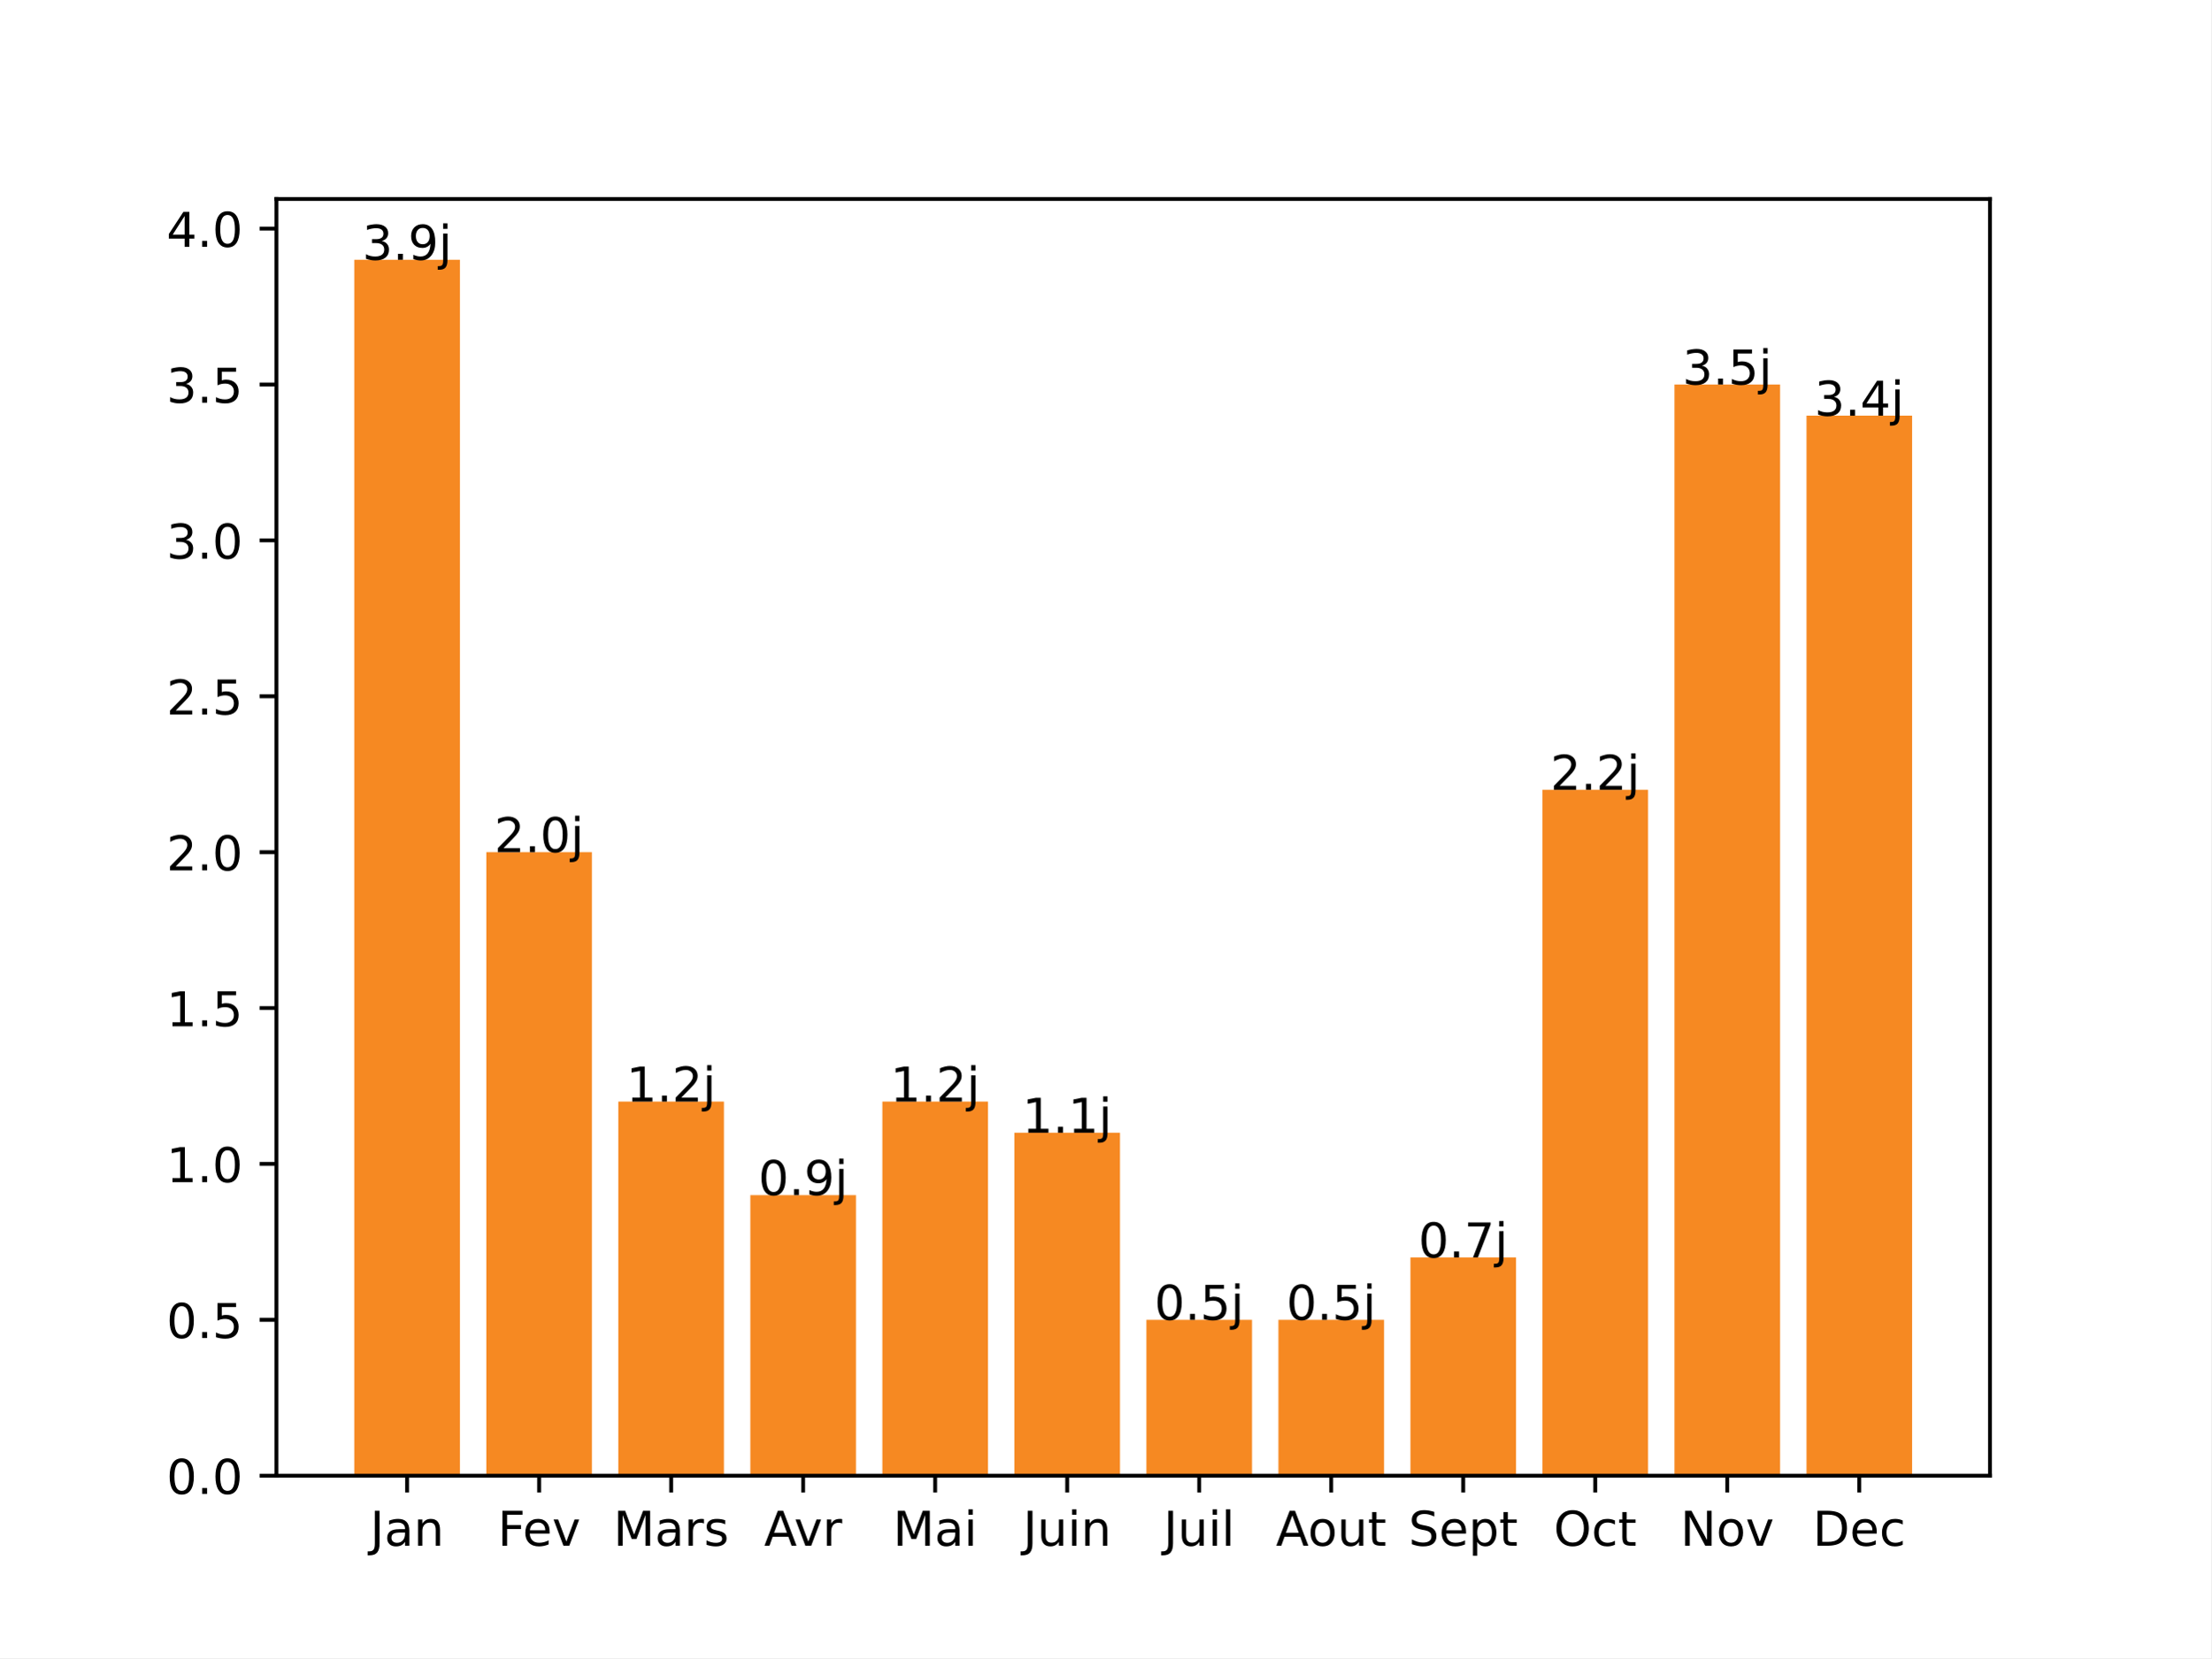
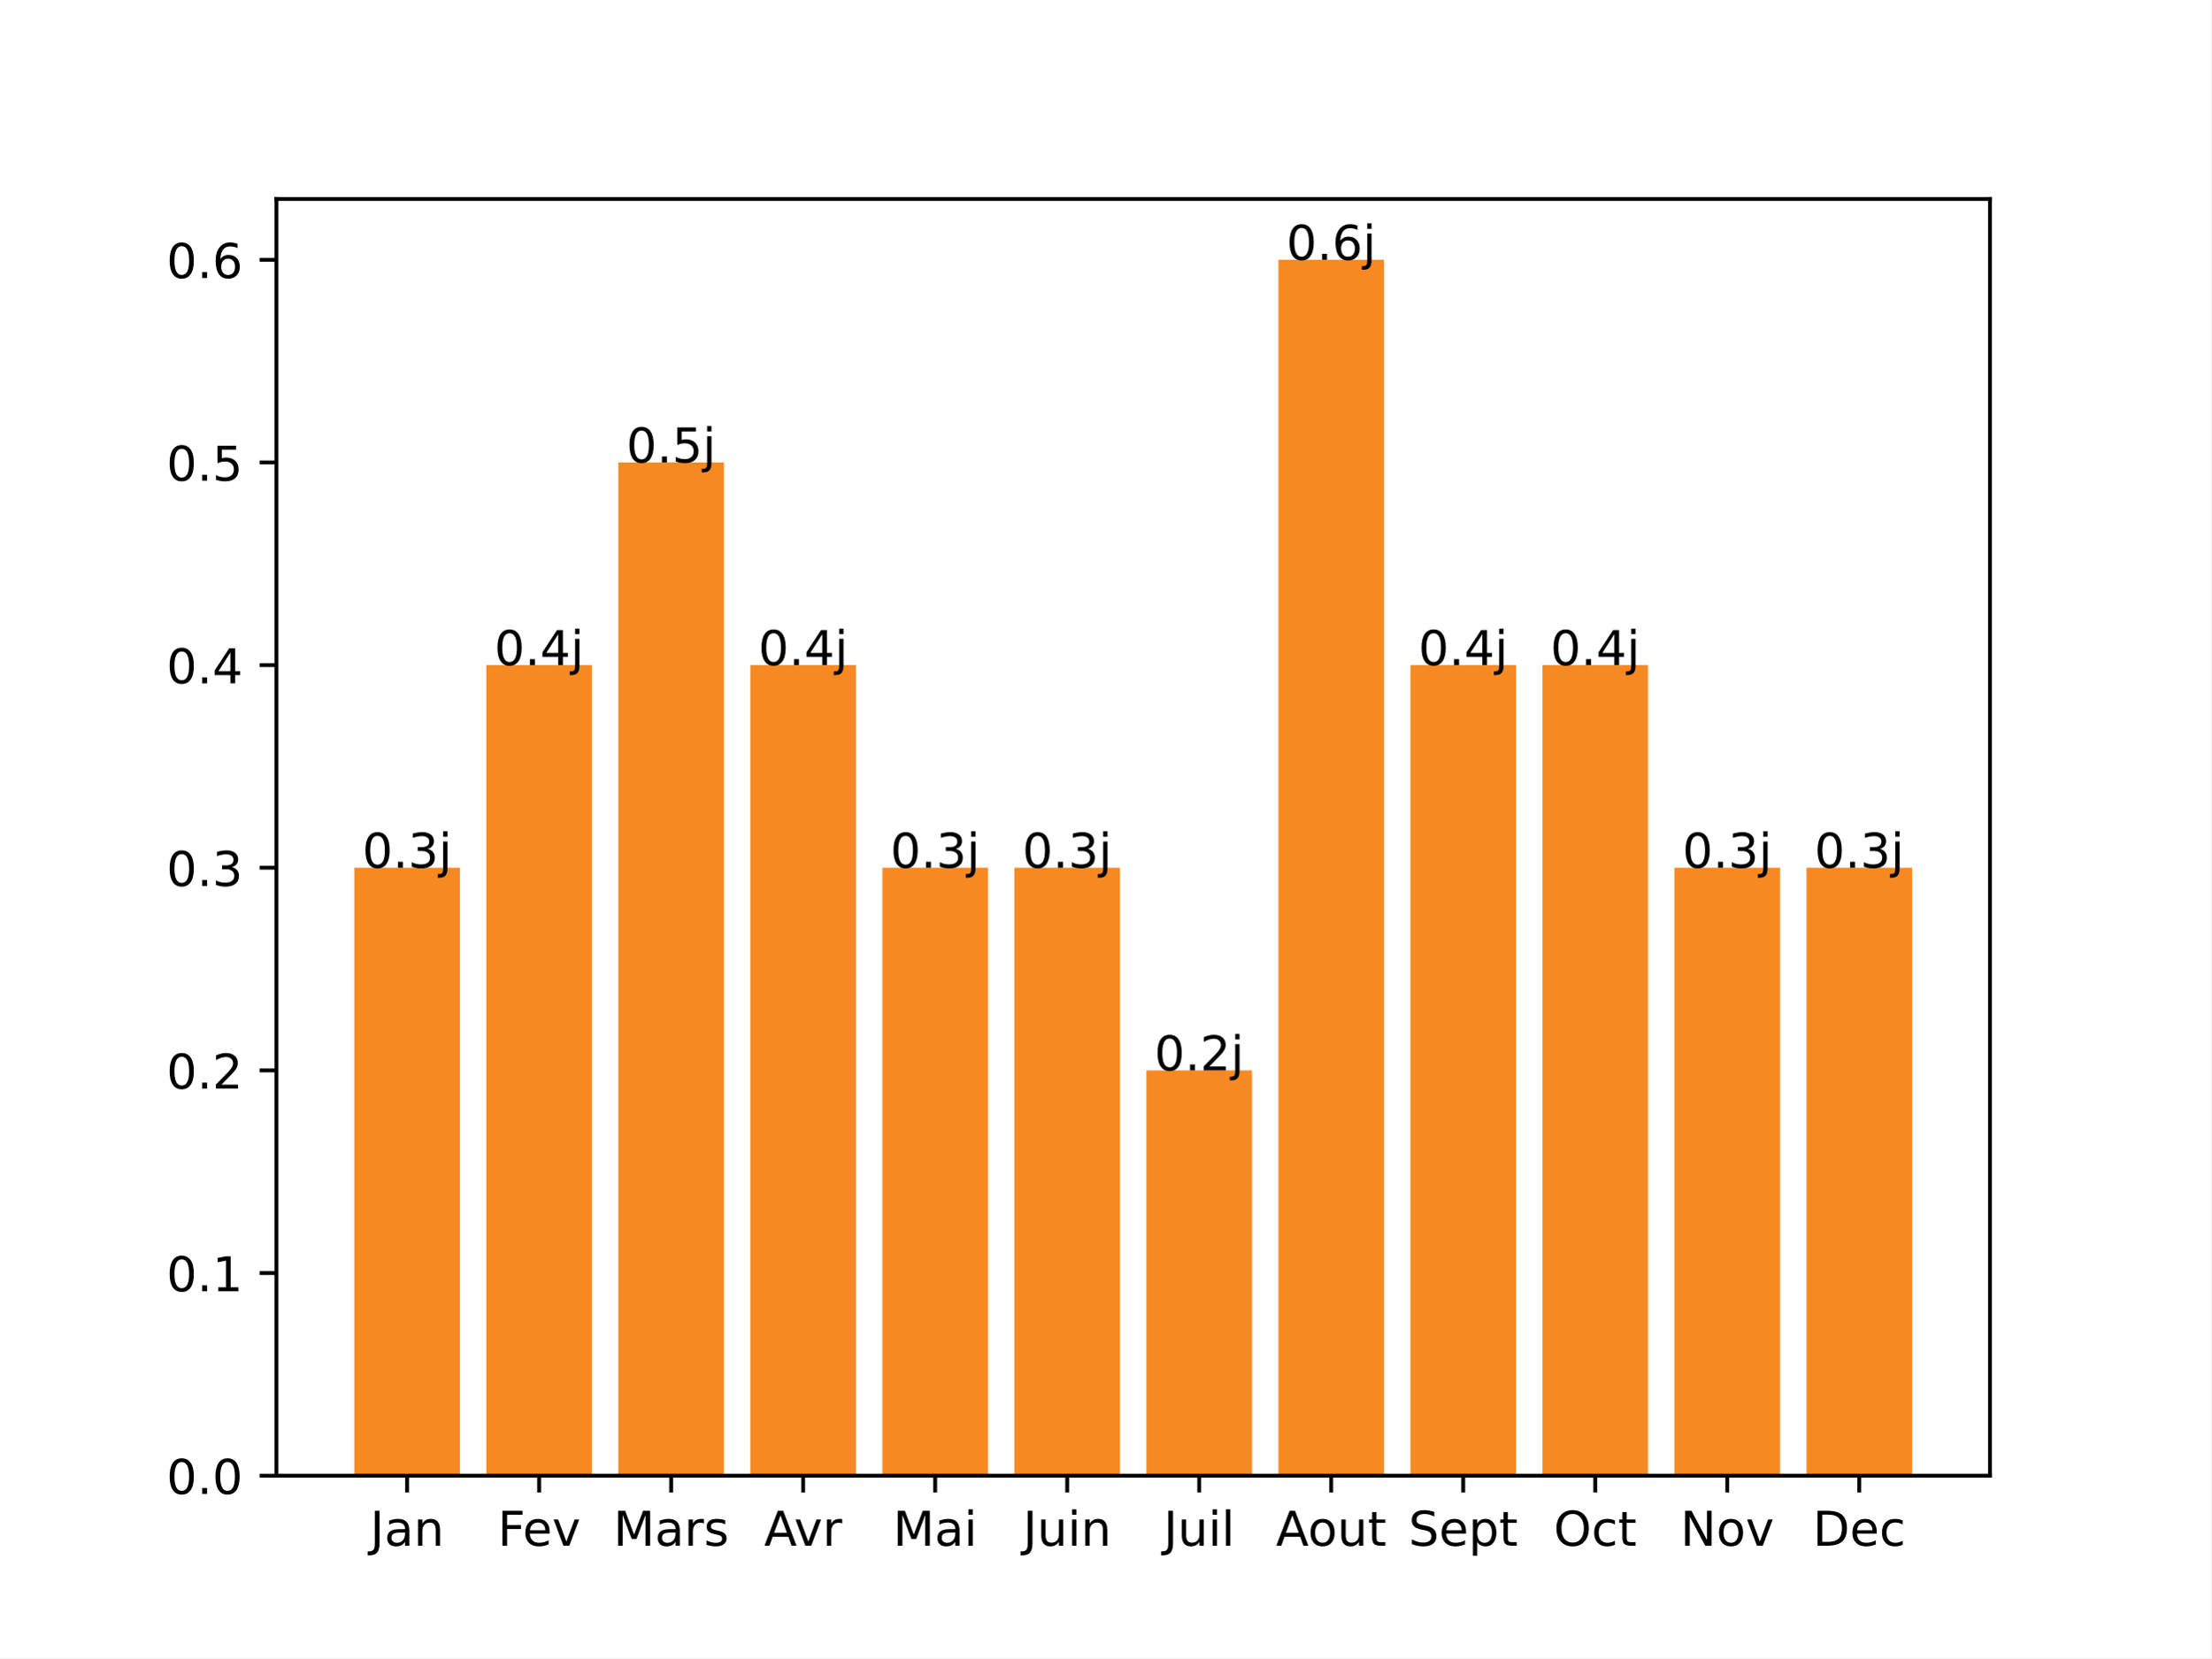
<svg xmlns="http://www.w3.org/2000/svg" xmlns:xlink="http://www.w3.org/1999/xlink" width="460.8pt" height="345.6pt" viewBox="0 0 460.8 345.6" version="1.1">
  <defs>
    <style type="text/css">*{stroke-linejoin: round; stroke-linecap: butt}</style>
  </defs>
  <g id="figure_1">
    <g id="patch_1">
      <path d="M 0 345.6  L 460.8 345.6  L 460.8 0  L 0 0  z " style="fill: #ffffff" />
    </g>
    <g id="axes_1">
      <g id="patch_2">
        <path d="M 57.6 307.584  L 414.72 307.584  L 414.72 41.472  L 57.6 41.472  z " style="fill: #ffffff" />
      </g>
      <g id="patch_3">
-         <path d="M 73.833 307.584  L 95.843 307.584  L 95.843 54.144  L 73.833 54.144  z " clip-path="url(#p63db736e03)" style="fill: #f68922" />
+         <path d="M 73.833 307.584  L 95.843 307.584  L 95.843 180.864  L 73.833 180.864  z " clip-path="url(#p3b8cb65fc5)" style="fill: #f68922" />
      </g>
      <g id="patch_4">
-         <path d="M 101.346 307.584  L 123.356 307.584  L 123.356 177.615  L 101.346 177.615  z " clip-path="url(#p63db736e03)" style="fill: #f68922" />
+         <path d="M 101.346 307.584  L 123.356 307.584  L 123.356 138.624  L 101.346 138.624  z " clip-path="url(#p3b8cb65fc5)" style="fill: #f68922" />
      </g>
      <g id="patch_5">
-         <path d="M 128.859 307.584  L 150.869 307.584  L 150.869 229.602  L 128.859 229.602  z " clip-path="url(#p63db736e03)" style="fill: #f68922" />
+         <path d="M 128.859 307.584  L 150.869 307.584  L 150.869 96.384  L 128.859 96.384  z " clip-path="url(#p3b8cb65fc5)" style="fill: #f68922" />
      </g>
      <g id="patch_6">
-         <path d="M 156.372 307.584  L 178.382 307.584  L 178.382 249.098  L 156.372 249.098  z " clip-path="url(#p63db736e03)" style="fill: #f68922" />
+         <path d="M 156.372 307.584  L 178.382 307.584  L 178.382 138.624  L 156.372 138.624  z " clip-path="url(#p3b8cb65fc5)" style="fill: #f68922" />
      </g>
      <g id="patch_7">
-         <path d="M 183.885 307.584  L 205.896 307.584  L 205.896 229.602  L 183.885 229.602  z " clip-path="url(#p63db736e03)" style="fill: #f68922" />
+         <path d="M 183.885 307.584  L 205.896 307.584  L 205.896 180.864  L 183.885 180.864  z " clip-path="url(#p3b8cb65fc5)" style="fill: #f68922" />
      </g>
      <g id="patch_8">
-         <path d="M 211.398 307.584  L 233.409 307.584  L 233.409 236.101  L 211.398 236.101  z " clip-path="url(#p63db736e03)" style="fill: #f68922" />
+         <path d="M 211.398 307.584  L 233.409 307.584  L 233.409 180.864  L 211.398 180.864  z " clip-path="url(#p3b8cb65fc5)" style="fill: #f68922" />
      </g>
      <g id="patch_9">
-         <path d="M 238.911 307.584  L 260.922 307.584  L 260.922 275.092  L 238.911 275.092  z " clip-path="url(#p63db736e03)" style="fill: #f68922" />
+         <path d="M 238.911 307.584  L 260.922 307.584  L 260.922 223.104  L 238.911 223.104  z " clip-path="url(#p3b8cb65fc5)" style="fill: #f68922" />
      </g>
      <g id="patch_10">
-         <path d="M 266.424 307.584  L 288.435 307.584  L 288.435 275.092  L 266.424 275.092  z " clip-path="url(#p63db736e03)" style="fill: #f68922" />
+         <path d="M 266.424 307.584  L 288.435 307.584  L 288.435 54.144  L 266.424 54.144  z " clip-path="url(#p3b8cb65fc5)" style="fill: #f68922" />
      </g>
      <g id="patch_11">
-         <path d="M 293.938 307.584  L 315.948 307.584  L 315.948 262.095  L 293.938 262.095  z " clip-path="url(#p63db736e03)" style="fill: #f68922" />
+         <path d="M 293.938 307.584  L 315.948 307.584  L 315.948 138.624  L 293.938 138.624  z " clip-path="url(#p3b8cb65fc5)" style="fill: #f68922" />
      </g>
      <g id="patch_12">
-         <path d="M 321.451 307.584  L 343.461 307.584  L 343.461 164.618  L 321.451 164.618  z " clip-path="url(#p63db736e03)" style="fill: #f68922" />
+         <path d="M 321.451 307.584  L 343.461 307.584  L 343.461 138.624  L 321.451 138.624  z " clip-path="url(#p3b8cb65fc5)" style="fill: #f68922" />
      </g>
      <g id="patch_13">
-         <path d="M 348.964 307.584  L 370.974 307.584  L 370.974 80.138  L 348.964 80.138  z " clip-path="url(#p63db736e03)" style="fill: #f68922" />
+         <path d="M 348.964 307.584  L 370.974 307.584  L 370.974 180.864  L 348.964 180.864  z " clip-path="url(#p3b8cb65fc5)" style="fill: #f68922" />
      </g>
      <g id="patch_14">
-         <path d="M 376.477 307.584  L 398.487 307.584  L 398.487 86.636  L 376.477 86.636  z " clip-path="url(#p63db736e03)" style="fill: #f68922" />
+         <path d="M 376.477 307.584  L 398.487 307.584  L 398.487 180.864  L 376.477 180.864  z " clip-path="url(#p3b8cb65fc5)" style="fill: #f68922" />
      </g>
      <g id="matplotlib.axis_1">
        <g id="xtick_1">
          <g id="line2d_1">
            <defs>
-               <path id="mf390ccdbd5" d="M 0 0  L 0 3.5  " style="stroke: #000000; stroke-width: 0.8" />
+               <path id="m318aee9114" d="M 0 0  L 0 3.5  " style="stroke: #000000; stroke-width: 0.8" />
            </defs>
            <g>
-               <use xlink:href="#mf390ccdbd5" x="84.838" y="307.584" style="stroke: #000000; stroke-width: 0.8" />
+               <use xlink:href="#m318aee9114" x="84.838" y="307.584" style="stroke: #000000; stroke-width: 0.8" />
            </g>
          </g>
          <g id="text_1">
            <g transform="translate(77.13015 322.1824) scale(0.1 -0.1)">
              <defs>
                <path id="DejaVuSans-4a" d="M 628 4666  L 1259 4666  L 1259 325  Q 1259 -519 939 -900  Q 619 -1281 -91 -1281  L -331 -1281  L -331 -750  L -134 -750  Q 284 -750 456 -515  Q 628 -281 628 325  L 628 4666  z " transform="scale(0.015625)" />
                <path id="DejaVuSans-61" d="M 2194 1759  Q 1497 1759 1228 1600  Q 959 1441 959 1056  Q 959 750 1161 570  Q 1363 391 1709 391  Q 2188 391 2477 730  Q 2766 1069 2766 1631  L 2766 1759  L 2194 1759  z M 3341 1997  L 3341 0  L 2766 0  L 2766 531  Q 2569 213 2275 61  Q 1981 -91 1556 -91  Q 1019 -91 701 211  Q 384 513 384 1019  Q 384 1609 779 1909  Q 1175 2209 1959 2209  L 2766 2209  L 2766 2266  Q 2766 2663 2505 2880  Q 2244 3097 1772 3097  Q 1472 3097 1187 3025  Q 903 2953 641 2809  L 641 3341  Q 956 3463 1253 3523  Q 1550 3584 1831 3584  Q 2591 3584 2966 3190  Q 3341 2797 3341 1997  z " transform="scale(0.015625)" />
                <path id="DejaVuSans-6e" d="M 3513 2113  L 3513 0  L 2938 0  L 2938 2094  Q 2938 2591 2744 2837  Q 2550 3084 2163 3084  Q 1697 3084 1428 2787  Q 1159 2491 1159 1978  L 1159 0  L 581 0  L 581 3500  L 1159 3500  L 1159 2956  Q 1366 3272 1645 3428  Q 1925 3584 2291 3584  Q 2894 3584 3203 3211  Q 3513 2838 3513 2113  z " transform="scale(0.015625)" />
              </defs>
              <use xlink:href="#DejaVuSans-4a" />
              <use xlink:href="#DejaVuSans-61" x="29.492" />
              <use xlink:href="#DejaVuSans-6e" x="90.771" />
            </g>
          </g>
        </g>
        <g id="xtick_2">
          <g id="line2d_2">
            <g>
-               <use xlink:href="#mf390ccdbd5" x="112.351" y="307.584" style="stroke: #000000; stroke-width: 0.8" />
+               <use xlink:href="#m318aee9114" x="112.351" y="307.584" style="stroke: #000000; stroke-width: 0.8" />
            </g>
          </g>
          <g id="text_2">
            <g transform="translate(103.7143 322.1824) scale(0.1 -0.1)">
              <defs>
                <path id="DejaVuSans-46" d="M 628 4666  L 3309 4666  L 3309 4134  L 1259 4134  L 1259 2759  L 3109 2759  L 3109 2228  L 1259 2228  L 1259 0  L 628 0  L 628 4666  z " transform="scale(0.015625)" />
                <path id="DejaVuSans-65" d="M 3597 1894  L 3597 1613  L 953 1613  Q 991 1019 1311 708  Q 1631 397 2203 397  Q 2534 397 2845 478  Q 3156 559 3463 722  L 3463 178  Q 3153 47 2828 -22  Q 2503 -91 2169 -91  Q 1331 -91 842 396  Q 353 884 353 1716  Q 353 2575 817 3079  Q 1281 3584 2069 3584  Q 2775 3584 3186 3129  Q 3597 2675 3597 1894  z M 3022 2063  Q 3016 2534 2758 2815  Q 2500 3097 2075 3097  Q 1594 3097 1305 2825  Q 1016 2553 972 2059  L 3022 2063  z " transform="scale(0.015625)" />
                <path id="DejaVuSans-76" d="M 191 3500  L 800 3500  L 1894 563  L 2988 3500  L 3597 3500  L 2284 0  L 1503 0  L 191 3500  z " transform="scale(0.015625)" />
              </defs>
              <use xlink:href="#DejaVuSans-46" />
              <use xlink:href="#DejaVuSans-65" x="52.02" />
              <use xlink:href="#DejaVuSans-76" x="113.543" />
            </g>
          </g>
        </g>
        <g id="xtick_3">
          <g id="line2d_3">
            <g>
-               <use xlink:href="#mf390ccdbd5" x="139.864" y="307.584" style="stroke: #000000; stroke-width: 0.8" />
+               <use xlink:href="#m318aee9114" x="139.864" y="307.584" style="stroke: #000000; stroke-width: 0.8" />
            </g>
          </g>
          <g id="text_3">
            <g transform="translate(127.8259 322.1824) scale(0.1 -0.1)">
              <defs>
                <path id="DejaVuSans-4d" d="M 628 4666  L 1569 4666  L 2759 1491  L 3956 4666  L 4897 4666  L 4897 0  L 4281 0  L 4281 4097  L 3078 897  L 2444 897  L 1241 4097  L 1241 0  L 628 0  L 628 4666  z " transform="scale(0.015625)" />
                <path id="DejaVuSans-72" d="M 2631 2963  Q 2534 3019 2420 3045  Q 2306 3072 2169 3072  Q 1681 3072 1420 2755  Q 1159 2438 1159 1844  L 1159 0  L 581 0  L 581 3500  L 1159 3500  L 1159 2956  Q 1341 3275 1631 3429  Q 1922 3584 2338 3584  Q 2397 3584 2469 3576  Q 2541 3569 2628 3553  L 2631 2963  z " transform="scale(0.015625)" />
                <path id="DejaVuSans-73" d="M 2834 3397  L 2834 2853  Q 2591 2978 2328 3040  Q 2066 3103 1784 3103  Q 1356 3103 1142 2972  Q 928 2841 928 2578  Q 928 2378 1081 2264  Q 1234 2150 1697 2047  L 1894 2003  Q 2506 1872 2764 1633  Q 3022 1394 3022 966  Q 3022 478 2636 193  Q 2250 -91 1575 -91  Q 1294 -91 989 -36  Q 684 19 347 128  L 347 722  Q 666 556 975 473  Q 1284 391 1588 391  Q 1994 391 2212 530  Q 2431 669 2431 922  Q 2431 1156 2273 1281  Q 2116 1406 1581 1522  L 1381 1569  Q 847 1681 609 1914  Q 372 2147 372 2553  Q 372 3047 722 3315  Q 1072 3584 1716 3584  Q 2034 3584 2315 3537  Q 2597 3491 2834 3397  z " transform="scale(0.015625)" />
              </defs>
              <use xlink:href="#DejaVuSans-4d" />
              <use xlink:href="#DejaVuSans-61" x="86.279" />
              <use xlink:href="#DejaVuSans-72" x="147.559" />
              <use xlink:href="#DejaVuSans-73" x="188.672" />
            </g>
          </g>
        </g>
        <g id="xtick_4">
          <g id="line2d_4">
            <g>
-               <use xlink:href="#mf390ccdbd5" x="167.377" y="307.584" style="stroke: #000000; stroke-width: 0.8" />
+               <use xlink:href="#m318aee9114" x="167.377" y="307.584" style="stroke: #000000; stroke-width: 0.8" />
            </g>
          </g>
          <g id="text_4">
            <g transform="translate(159.2359 322.1824) scale(0.1 -0.1)">
              <defs>
                <path id="DejaVuSans-41" d="M 2188 4044  L 1331 1722  L 3047 1722  L 2188 4044  z M 1831 4666  L 2547 4666  L 4325 0  L 3669 0  L 3244 1197  L 1141 1197  L 716 0  L 50 0  L 1831 4666  z " transform="scale(0.015625)" />
              </defs>
              <use xlink:href="#DejaVuSans-41" />
              <use xlink:href="#DejaVuSans-76" x="62.533" />
              <use xlink:href="#DejaVuSans-72" x="121.713" />
            </g>
          </g>
        </g>
        <g id="xtick_5">
          <g id="line2d_5">
            <g>
-               <use xlink:href="#mf390ccdbd5" x="194.89" y="307.584" style="stroke: #000000; stroke-width: 0.8" />
+               <use xlink:href="#m318aee9114" x="194.89" y="307.584" style="stroke: #000000; stroke-width: 0.8" />
            </g>
          </g>
          <g id="text_5">
            <g transform="translate(186.1232 322.1824) scale(0.1 -0.1)">
              <defs>
                <path id="DejaVuSans-69" d="M 603 3500  L 1178 3500  L 1178 0  L 603 0  L 603 3500  z M 603 4863  L 1178 4863  L 1178 4134  L 603 4134  L 603 4863  z " transform="scale(0.015625)" />
              </defs>
              <use xlink:href="#DejaVuSans-4d" />
              <use xlink:href="#DejaVuSans-61" x="86.279" />
              <use xlink:href="#DejaVuSans-69" x="147.559" />
            </g>
          </g>
        </g>
        <g id="xtick_6">
          <g id="line2d_6">
            <g>
-               <use xlink:href="#mf390ccdbd5" x="222.403" y="307.584" style="stroke: #000000; stroke-width: 0.8" />
+               <use xlink:href="#m318aee9114" x="222.403" y="307.584" style="stroke: #000000; stroke-width: 0.8" />
            </g>
          </g>
          <g id="text_6">
            <g transform="translate(213.2019 322.1824) scale(0.1 -0.1)">
              <defs>
                <path id="DejaVuSans-75" d="M 544 1381  L 544 3500  L 1119 3500  L 1119 1403  Q 1119 906 1312 657  Q 1506 409 1894 409  Q 2359 409 2629 706  Q 2900 1003 2900 1516  L 2900 3500  L 3475 3500  L 3475 0  L 2900 0  L 2900 538  Q 2691 219 2414 64  Q 2138 -91 1772 -91  Q 1169 -91 856 284  Q 544 659 544 1381  z M 1991 3584  L 1991 3584  z " transform="scale(0.015625)" />
              </defs>
              <use xlink:href="#DejaVuSans-4a" />
              <use xlink:href="#DejaVuSans-75" x="29.492" />
              <use xlink:href="#DejaVuSans-69" x="92.871" />
              <use xlink:href="#DejaVuSans-6e" x="120.654" />
            </g>
          </g>
        </g>
        <g id="xtick_7">
          <g id="line2d_7">
            <g>
-               <use xlink:href="#mf390ccdbd5" x="249.917" y="307.584" style="stroke: #000000; stroke-width: 0.8" />
+               <use xlink:href="#m318aee9114" x="249.917" y="307.584" style="stroke: #000000; stroke-width: 0.8" />
            </g>
          </g>
          <g id="text_7">
            <g transform="translate(242.4947 322.1824) scale(0.1 -0.1)">
              <defs>
                <path id="DejaVuSans-6c" d="M 603 4863  L 1178 4863  L 1178 0  L 603 0  L 603 4863  z " transform="scale(0.015625)" />
              </defs>
              <use xlink:href="#DejaVuSans-4a" />
              <use xlink:href="#DejaVuSans-75" x="29.492" />
              <use xlink:href="#DejaVuSans-69" x="92.871" />
              <use xlink:href="#DejaVuSans-6c" x="120.654" />
            </g>
          </g>
        </g>
        <g id="xtick_8">
          <g id="line2d_8">
            <g>
-               <use xlink:href="#mf390ccdbd5" x="277.43" y="307.584" style="stroke: #000000; stroke-width: 0.8" />
+               <use xlink:href="#m318aee9114" x="277.43" y="307.584" style="stroke: #000000; stroke-width: 0.8" />
            </g>
          </g>
          <g id="text_8">
            <g transform="translate(265.9086 322.1824) scale(0.1 -0.1)">
              <defs>
                <path id="DejaVuSans-6f" d="M 1959 3097  Q 1497 3097 1228 2736  Q 959 2375 959 1747  Q 959 1119 1226 758  Q 1494 397 1959 397  Q 2419 397 2687 759  Q 2956 1122 2956 1747  Q 2956 2369 2687 2733  Q 2419 3097 1959 3097  z M 1959 3584  Q 2709 3584 3137 3096  Q 3566 2609 3566 1747  Q 3566 888 3137 398  Q 2709 -91 1959 -91  Q 1206 -91 779 398  Q 353 888 353 1747  Q 353 2609 779 3096  Q 1206 3584 1959 3584  z " transform="scale(0.015625)" />
                <path id="DejaVuSans-74" d="M 1172 4494  L 1172 3500  L 2356 3500  L 2356 3053  L 1172 3053  L 1172 1153  Q 1172 725 1289 603  Q 1406 481 1766 481  L 2356 481  L 2356 0  L 1766 0  Q 1100 0 847 248  Q 594 497 594 1153  L 594 3053  L 172 3053  L 172 3500  L 594 3500  L 594 4494  L 1172 4494  z " transform="scale(0.015625)" />
              </defs>
              <use xlink:href="#DejaVuSans-41" />
              <use xlink:href="#DejaVuSans-6f" x="66.658" />
              <use xlink:href="#DejaVuSans-75" x="127.84" />
              <use xlink:href="#DejaVuSans-74" x="191.219" />
            </g>
          </g>
        </g>
        <g id="xtick_9">
          <g id="line2d_9">
            <g>
-               <use xlink:href="#mf390ccdbd5" x="304.943" y="307.584" style="stroke: #000000; stroke-width: 0.8" />
+               <use xlink:href="#m318aee9114" x="304.943" y="307.584" style="stroke: #000000; stroke-width: 0.8" />
            </g>
          </g>
          <g id="text_9">
            <g transform="translate(293.5576 322.1824) scale(0.1 -0.1)">
              <defs>
                <path id="DejaVuSans-53" d="M 3425 4513  L 3425 3897  Q 3066 4069 2747 4153  Q 2428 4238 2131 4238  Q 1616 4238 1336 4038  Q 1056 3838 1056 3469  Q 1056 3159 1242 3001  Q 1428 2844 1947 2747  L 2328 2669  Q 3034 2534 3370 2195  Q 3706 1856 3706 1288  Q 3706 609 3251 259  Q 2797 -91 1919 -91  Q 1588 -91 1214 -16  Q 841 59 441 206  L 441 856  Q 825 641 1194 531  Q 1563 422 1919 422  Q 2459 422 2753 634  Q 3047 847 3047 1241  Q 3047 1584 2836 1778  Q 2625 1972 2144 2069  L 1759 2144  Q 1053 2284 737 2584  Q 422 2884 422 3419  Q 422 4038 858 4394  Q 1294 4750 2059 4750  Q 2388 4750 2728 4690  Q 3069 4631 3425 4513  z " transform="scale(0.015625)" />
                <path id="DejaVuSans-70" d="M 1159 525  L 1159 -1331  L 581 -1331  L 581 3500  L 1159 3500  L 1159 2969  Q 1341 3281 1617 3432  Q 1894 3584 2278 3584  Q 2916 3584 3314 3078  Q 3713 2572 3713 1747  Q 3713 922 3314 415  Q 2916 -91 2278 -91  Q 1894 -91 1617 61  Q 1341 213 1159 525  z M 3116 1747  Q 3116 2381 2855 2742  Q 2594 3103 2138 3103  Q 1681 3103 1420 2742  Q 1159 2381 1159 1747  Q 1159 1113 1420 752  Q 1681 391 2138 391  Q 2594 391 2855 752  Q 3116 1113 3116 1747  z " transform="scale(0.015625)" />
              </defs>
              <use xlink:href="#DejaVuSans-53" />
              <use xlink:href="#DejaVuSans-65" x="63.477" />
              <use xlink:href="#DejaVuSans-70" x="125" />
              <use xlink:href="#DejaVuSans-74" x="188.477" />
            </g>
          </g>
        </g>
        <g id="xtick_10">
          <g id="line2d_10">
            <g>
-               <use xlink:href="#mf390ccdbd5" x="332.456" y="307.584" style="stroke: #000000; stroke-width: 0.8" />
+               <use xlink:href="#m318aee9114" x="332.456" y="307.584" style="stroke: #000000; stroke-width: 0.8" />
            </g>
          </g>
          <g id="text_10">
            <g transform="translate(323.8105 322.1824) scale(0.1 -0.1)">
              <defs>
                <path id="DejaVuSans-4f" d="M 2522 4238  Q 1834 4238 1429 3725  Q 1025 3213 1025 2328  Q 1025 1447 1429 934  Q 1834 422 2522 422  Q 3209 422 3611 934  Q 4013 1447 4013 2328  Q 4013 3213 3611 3725  Q 3209 4238 2522 4238  z M 2522 4750  Q 3503 4750 4090 4092  Q 4678 3434 4678 2328  Q 4678 1225 4090 567  Q 3503 -91 2522 -91  Q 1538 -91 948 565  Q 359 1222 359 2328  Q 359 3434 948 4092  Q 1538 4750 2522 4750  z " transform="scale(0.015625)" />
                <path id="DejaVuSans-63" d="M 3122 3366  L 3122 2828  Q 2878 2963 2633 3030  Q 2388 3097 2138 3097  Q 1578 3097 1268 2742  Q 959 2388 959 1747  Q 959 1106 1268 751  Q 1578 397 2138 397  Q 2388 397 2633 464  Q 2878 531 3122 666  L 3122 134  Q 2881 22 2623 -34  Q 2366 -91 2075 -91  Q 1284 -91 818 406  Q 353 903 353 1747  Q 353 2603 823 3093  Q 1294 3584 2113 3584  Q 2378 3584 2631 3529  Q 2884 3475 3122 3366  z " transform="scale(0.015625)" />
              </defs>
              <use xlink:href="#DejaVuSans-4f" />
              <use xlink:href="#DejaVuSans-63" x="78.711" />
              <use xlink:href="#DejaVuSans-74" x="133.691" />
            </g>
          </g>
        </g>
        <g id="xtick_11">
          <g id="line2d_11">
            <g>
-               <use xlink:href="#mf390ccdbd5" x="359.969" y="307.584" style="stroke: #000000; stroke-width: 0.8" />
+               <use xlink:href="#m318aee9114" x="359.969" y="307.584" style="stroke: #000000; stroke-width: 0.8" />
            </g>
          </g>
          <g id="text_11">
            <g transform="translate(350.2096 322.1824) scale(0.1 -0.1)">
              <defs>
                <path id="DejaVuSans-4e" d="M 628 4666  L 1478 4666  L 3547 763  L 3547 4666  L 4159 4666  L 4159 0  L 3309 0  L 1241 3903  L 1241 0  L 628 0  L 628 4666  z " transform="scale(0.015625)" />
              </defs>
              <use xlink:href="#DejaVuSans-4e" />
              <use xlink:href="#DejaVuSans-6f" x="74.805" />
              <use xlink:href="#DejaVuSans-76" x="135.986" />
            </g>
          </g>
        </g>
        <g id="xtick_12">
          <g id="line2d_12">
            <g>
-               <use xlink:href="#mf390ccdbd5" x="387.482" y="307.584" style="stroke: #000000; stroke-width: 0.8" />
+               <use xlink:href="#m318aee9114" x="387.482" y="307.584" style="stroke: #000000; stroke-width: 0.8" />
            </g>
          </g>
          <g id="text_12">
            <g transform="translate(377.8063 322.1824) scale(0.1 -0.1)">
              <defs>
                <path id="DejaVuSans-44" d="M 1259 4147  L 1259 519  L 2022 519  Q 2988 519 3436 956  Q 3884 1394 3884 2338  Q 3884 3275 3436 3711  Q 2988 4147 2022 4147  L 1259 4147  z M 628 4666  L 1925 4666  Q 3281 4666 3915 4102  Q 4550 3538 4550 2338  Q 4550 1131 3912 565  Q 3275 0 1925 0  L 628 0  L 628 4666  z " transform="scale(0.015625)" />
              </defs>
              <use xlink:href="#DejaVuSans-44" />
              <use xlink:href="#DejaVuSans-65" x="77.002" />
              <use xlink:href="#DejaVuSans-63" x="138.525" />
            </g>
          </g>
        </g>
      </g>
      <g id="matplotlib.axis_2">
        <g id="ytick_1">
          <g id="line2d_13">
            <defs>
-               <path id="mfc2b2dfa7f" d="M 0 0  L -3.5 0  " style="stroke: #000000; stroke-width: 0.8" />
+               <path id="m0f5343b48e" d="M 0 0  L -3.5 0  " style="stroke: #000000; stroke-width: 0.8" />
            </defs>
            <g>
-               <use xlink:href="#mfc2b2dfa7f" x="57.6" y="307.584" style="stroke: #000000; stroke-width: 0.8" />
+               <use xlink:href="#m0f5343b48e" x="57.6" y="307.584" style="stroke: #000000; stroke-width: 0.8" />
            </g>
          </g>
          <g id="text_13">
            <g transform="translate(34.69687 311.3832) scale(0.1 -0.1)">
              <defs>
                <path id="DejaVuSans-30" d="M 2034 4250  Q 1547 4250 1301 3770  Q 1056 3291 1056 2328  Q 1056 1369 1301 889  Q 1547 409 2034 409  Q 2525 409 2770 889  Q 3016 1369 3016 2328  Q 3016 3291 2770 3770  Q 2525 4250 2034 4250  z M 2034 4750  Q 2819 4750 3233 4129  Q 3647 3509 3647 2328  Q 3647 1150 3233 529  Q 2819 -91 2034 -91  Q 1250 -91 836 529  Q 422 1150 422 2328  Q 422 3509 836 4129  Q 1250 4750 2034 4750  z " transform="scale(0.015625)" />
                <path id="DejaVuSans-2e" d="M 684 794  L 1344 794  L 1344 0  L 684 0  L 684 794  z " transform="scale(0.015625)" />
              </defs>
              <use xlink:href="#DejaVuSans-30" />
              <use xlink:href="#DejaVuSans-2e" x="63.623" />
              <use xlink:href="#DejaVuSans-30" x="95.41" />
            </g>
          </g>
        </g>
        <g id="ytick_2">
          <g id="line2d_14">
            <g>
-               <use xlink:href="#mfc2b2dfa7f" x="57.6" y="275.092" style="stroke: #000000; stroke-width: 0.8" />
+               <use xlink:href="#m0f5343b48e" x="57.6" y="265.344" style="stroke: #000000; stroke-width: 0.8" />
            </g>
          </g>
          <g id="text_14">
-             <g transform="translate(34.69687 278.8909) scale(0.1 -0.1)">
-               <defs>
-                 <path id="DejaVuSans-35" d="M 691 4666  L 3169 4666  L 3169 4134  L 1269 4134  L 1269 2991  Q 1406 3038 1543 3061  Q 1681 3084 1819 3084  Q 2600 3084 3056 2656  Q 3513 2228 3513 1497  Q 3513 744 3044 326  Q 2575 -91 1722 -91  Q 1428 -91 1123 -41  Q 819 9 494 109  L 494 744  Q 775 591 1075 516  Q 1375 441 1709 441  Q 2250 441 2565 725  Q 2881 1009 2881 1497  Q 2881 1984 2565 2268  Q 2250 2553 1709 2553  Q 1456 2553 1204 2497  Q 953 2441 691 2322  L 691 4666  z " transform="scale(0.015625)" />
-               </defs>
-               <use xlink:href="#DejaVuSans-30" />
-               <use xlink:href="#DejaVuSans-2e" x="63.623" />
-               <use xlink:href="#DejaVuSans-35" x="95.41" />
+             <g transform="translate(34.69687 269.1432) scale(0.1 -0.1)">
+               <defs>
+                 <path id="DejaVuSans-31" d="M 794 531  L 1825 531  L 1825 4091  L 703 3866  L 703 4441  L 1819 4666  L 2450 4666  L 2450 531  L 3481 531  L 3481 0  L 794 0  L 794 531  z " transform="scale(0.015625)" />
+               </defs>
+               <use xlink:href="#DejaVuSans-30" />
+               <use xlink:href="#DejaVuSans-2e" x="63.623" />
+               <use xlink:href="#DejaVuSans-31" x="95.41" />
            </g>
          </g>
        </g>
        <g id="ytick_3">
          <g id="line2d_15">
            <g>
-               <use xlink:href="#mfc2b2dfa7f" x="57.6" y="242.599" style="stroke: #000000; stroke-width: 0.8" />
+               <use xlink:href="#m0f5343b48e" x="57.6" y="223.104" style="stroke: #000000; stroke-width: 0.8" />
            </g>
          </g>
          <g id="text_15">
-             <g transform="translate(34.69687 246.3986) scale(0.1 -0.1)">
-               <defs>
-                 <path id="DejaVuSans-31" d="M 794 531  L 1825 531  L 1825 4091  L 703 3866  L 703 4441  L 1819 4666  L 2450 4666  L 2450 531  L 3481 531  L 3481 0  L 794 0  L 794 531  z " transform="scale(0.015625)" />
-               </defs>
-               <use xlink:href="#DejaVuSans-31" />
-               <use xlink:href="#DejaVuSans-2e" x="63.623" />
-               <use xlink:href="#DejaVuSans-30" x="95.41" />
+             <g transform="translate(34.69687 226.9032) scale(0.1 -0.1)">
+               <defs>
+                 <path id="DejaVuSans-32" d="M 1228 531  L 3431 531  L 3431 0  L 469 0  L 469 531  Q 828 903 1448 1529  Q 2069 2156 2228 2338  Q 2531 2678 2651 2914  Q 2772 3150 2772 3378  Q 2772 3750 2511 3984  Q 2250 4219 1831 4219  Q 1534 4219 1204 4116  Q 875 4013 500 3803  L 500 4441  Q 881 4594 1212 4672  Q 1544 4750 1819 4750  Q 2544 4750 2975 4387  Q 3406 4025 3406 3419  Q 3406 3131 3298 2873  Q 3191 2616 2906 2266  Q 2828 2175 2409 1742  Q 1991 1309 1228 531  z " transform="scale(0.015625)" />
+               </defs>
+               <use xlink:href="#DejaVuSans-30" />
+               <use xlink:href="#DejaVuSans-2e" x="63.623" />
+               <use xlink:href="#DejaVuSans-32" x="95.41" />
            </g>
          </g>
        </g>
        <g id="ytick_4">
          <g id="line2d_16">
            <g>
-               <use xlink:href="#mfc2b2dfa7f" x="57.6" y="210.107" style="stroke: #000000; stroke-width: 0.8" />
+               <use xlink:href="#m0f5343b48e" x="57.6" y="180.864" style="stroke: #000000; stroke-width: 0.8" />
            </g>
          </g>
          <g id="text_16">
-             <g transform="translate(34.69687 213.9063) scale(0.1 -0.1)">
-               <use xlink:href="#DejaVuSans-31" />
-               <use xlink:href="#DejaVuSans-2e" x="63.623" />
-               <use xlink:href="#DejaVuSans-35" x="95.41" />
+             <g transform="translate(34.69687 184.6632) scale(0.1 -0.1)">
+               <defs>
+                 <path id="DejaVuSans-33" d="M 2597 2516  Q 3050 2419 3304 2112  Q 3559 1806 3559 1356  Q 3559 666 3084 287  Q 2609 -91 1734 -91  Q 1441 -91 1130 -33  Q 819 25 488 141  L 488 750  Q 750 597 1062 519  Q 1375 441 1716 441  Q 2309 441 2620 675  Q 2931 909 2931 1356  Q 2931 1769 2642 2001  Q 2353 2234 1838 2234  L 1294 2234  L 1294 2753  L 1863 2753  Q 2328 2753 2575 2939  Q 2822 3125 2822 3475  Q 2822 3834 2567 4026  Q 2313 4219 1838 4219  Q 1578 4219 1281 4162  Q 984 4106 628 3988  L 628 4550  Q 988 4650 1302 4700  Q 1616 4750 1894 4750  Q 2613 4750 3031 4423  Q 3450 4097 3450 3541  Q 3450 3153 3228 2886  Q 3006 2619 2597 2516  z " transform="scale(0.015625)" />
+               </defs>
+               <use xlink:href="#DejaVuSans-30" />
+               <use xlink:href="#DejaVuSans-2e" x="63.623" />
+               <use xlink:href="#DejaVuSans-33" x="95.41" />
            </g>
          </g>
        </g>
        <g id="ytick_5">
          <g id="line2d_17">
            <g>
-               <use xlink:href="#mfc2b2dfa7f" x="57.6" y="177.615" style="stroke: #000000; stroke-width: 0.8" />
+               <use xlink:href="#m0f5343b48e" x="57.6" y="138.624" style="stroke: #000000; stroke-width: 0.8" />
            </g>
          </g>
          <g id="text_17">
-             <g transform="translate(34.69687 181.414) scale(0.1 -0.1)">
-               <defs>
-                 <path id="DejaVuSans-32" d="M 1228 531  L 3431 531  L 3431 0  L 469 0  L 469 531  Q 828 903 1448 1529  Q 2069 2156 2228 2338  Q 2531 2678 2651 2914  Q 2772 3150 2772 3378  Q 2772 3750 2511 3984  Q 2250 4219 1831 4219  Q 1534 4219 1204 4116  Q 875 4013 500 3803  L 500 4441  Q 881 4594 1212 4672  Q 1544 4750 1819 4750  Q 2544 4750 2975 4387  Q 3406 4025 3406 3419  Q 3406 3131 3298 2873  Q 3191 2616 2906 2266  Q 2828 2175 2409 1742  Q 1991 1309 1228 531  z " transform="scale(0.015625)" />
-               </defs>
-               <use xlink:href="#DejaVuSans-32" />
-               <use xlink:href="#DejaVuSans-2e" x="63.623" />
-               <use xlink:href="#DejaVuSans-30" x="95.41" />
+             <g transform="translate(34.69687 142.4232) scale(0.1 -0.1)">
+               <defs>
+                 <path id="DejaVuSans-34" d="M 2419 4116  L 825 1625  L 2419 1625  L 2419 4116  z M 2253 4666  L 3047 4666  L 3047 1625  L 3713 1625  L 3713 1100  L 3047 1100  L 3047 0  L 2419 0  L 2419 1100  L 313 1100  L 313 1709  L 2253 4666  z " transform="scale(0.015625)" />
+               </defs>
+               <use xlink:href="#DejaVuSans-30" />
+               <use xlink:href="#DejaVuSans-2e" x="63.623" />
+               <use xlink:href="#DejaVuSans-34" x="95.41" />
            </g>
          </g>
        </g>
        <g id="ytick_6">
          <g id="line2d_18">
            <g>
-               <use xlink:href="#mfc2b2dfa7f" x="57.6" y="145.122" style="stroke: #000000; stroke-width: 0.8" />
+               <use xlink:href="#m0f5343b48e" x="57.6" y="96.384" style="stroke: #000000; stroke-width: 0.8" />
            </g>
          </g>
          <g id="text_18">
-             <g transform="translate(34.69687 148.9217) scale(0.1 -0.1)">
-               <use xlink:href="#DejaVuSans-32" />
+             <g transform="translate(34.69687 100.1832) scale(0.1 -0.1)">
+               <defs>
+                 <path id="DejaVuSans-35" d="M 691 4666  L 3169 4666  L 3169 4134  L 1269 4134  L 1269 2991  Q 1406 3038 1543 3061  Q 1681 3084 1819 3084  Q 2600 3084 3056 2656  Q 3513 2228 3513 1497  Q 3513 744 3044 326  Q 2575 -91 1722 -91  Q 1428 -91 1123 -41  Q 819 9 494 109  L 494 744  Q 775 591 1075 516  Q 1375 441 1709 441  Q 2250 441 2565 725  Q 2881 1009 2881 1497  Q 2881 1984 2565 2268  Q 2250 2553 1709 2553  Q 1456 2553 1204 2497  Q 953 2441 691 2322  L 691 4666  z " transform="scale(0.015625)" />
+               </defs>
+               <use xlink:href="#DejaVuSans-30" />
              <use xlink:href="#DejaVuSans-2e" x="63.623" />
              <use xlink:href="#DejaVuSans-35" x="95.41" />
            </g>
          </g>
        </g>
        <g id="ytick_7">
          <g id="line2d_19">
            <g>
-               <use xlink:href="#mfc2b2dfa7f" x="57.6" y="112.63" style="stroke: #000000; stroke-width: 0.8" />
+               <use xlink:href="#m0f5343b48e" x="57.6" y="54.144" style="stroke: #000000; stroke-width: 0.8" />
            </g>
          </g>
          <g id="text_19">
-             <g transform="translate(34.69687 116.4294) scale(0.1 -0.1)">
-               <defs>
-                 <path id="DejaVuSans-33" d="M 2597 2516  Q 3050 2419 3304 2112  Q 3559 1806 3559 1356  Q 3559 666 3084 287  Q 2609 -91 1734 -91  Q 1441 -91 1130 -33  Q 819 25 488 141  L 488 750  Q 750 597 1062 519  Q 1375 441 1716 441  Q 2309 441 2620 675  Q 2931 909 2931 1356  Q 2931 1769 2642 2001  Q 2353 2234 1838 2234  L 1294 2234  L 1294 2753  L 1863 2753  Q 2328 2753 2575 2939  Q 2822 3125 2822 3475  Q 2822 3834 2567 4026  Q 2313 4219 1838 4219  Q 1578 4219 1281 4162  Q 984 4106 628 3988  L 628 4550  Q 988 4650 1302 4700  Q 1616 4750 1894 4750  Q 2613 4750 3031 4423  Q 3450 4097 3450 3541  Q 3450 3153 3228 2886  Q 3006 2619 2597 2516  z " transform="scale(0.015625)" />
-               </defs>
-               <use xlink:href="#DejaVuSans-33" />
-               <use xlink:href="#DejaVuSans-2e" x="63.623" />
-               <use xlink:href="#DejaVuSans-30" x="95.41" />
-             </g>
-           </g>
-         </g>
-         <g id="ytick_8">
-           <g id="line2d_20">
-             <g>
-               <use xlink:href="#mfc2b2dfa7f" x="57.6" y="80.138" style="stroke: #000000; stroke-width: 0.8" />
-             </g>
-           </g>
-           <g id="text_20">
-             <g transform="translate(34.69687 83.93707) scale(0.1 -0.1)">
-               <use xlink:href="#DejaVuSans-33" />
-               <use xlink:href="#DejaVuSans-2e" x="63.623" />
-               <use xlink:href="#DejaVuSans-35" x="95.41" />
-             </g>
-           </g>
-         </g>
-         <g id="ytick_9">
-           <g id="line2d_21">
-             <g>
-               <use xlink:href="#mfc2b2dfa7f" x="57.6" y="47.646" style="stroke: #000000; stroke-width: 0.8" />
-             </g>
-           </g>
-           <g id="text_21">
-             <g transform="translate(34.69687 51.44476) scale(0.1 -0.1)">
-               <defs>
-                 <path id="DejaVuSans-34" d="M 2419 4116  L 825 1625  L 2419 1625  L 2419 4116  z M 2253 4666  L 3047 4666  L 3047 1625  L 3713 1625  L 3713 1100  L 3047 1100  L 3047 0  L 2419 0  L 2419 1100  L 313 1100  L 313 1709  L 2253 4666  z " transform="scale(0.015625)" />
-               </defs>
-               <use xlink:href="#DejaVuSans-34" />
-               <use xlink:href="#DejaVuSans-2e" x="63.623" />
-               <use xlink:href="#DejaVuSans-30" x="95.41" />
+             <g transform="translate(34.69687 57.94322) scale(0.1 -0.1)">
+               <defs>
+                 <path id="DejaVuSans-36" d="M 2113 2584  Q 1688 2584 1439 2293  Q 1191 2003 1191 1497  Q 1191 994 1439 701  Q 1688 409 2113 409  Q 2538 409 2786 701  Q 3034 994 3034 1497  Q 3034 2003 2786 2293  Q 2538 2584 2113 2584  z M 3366 4563  L 3366 3988  Q 3128 4100 2886 4159  Q 2644 4219 2406 4219  Q 1781 4219 1451 3797  Q 1122 3375 1075 2522  Q 1259 2794 1537 2939  Q 1816 3084 2150 3084  Q 2853 3084 3261 2657  Q 3669 2231 3669 1497  Q 3669 778 3244 343  Q 2819 -91 2113 -91  Q 1303 -91 875 529  Q 447 1150 447 2328  Q 447 3434 972 4092  Q 1497 4750 2381 4750  Q 2619 4750 2861 4703  Q 3103 4656 3366 4563  z " transform="scale(0.015625)" />
+               </defs>
+               <use xlink:href="#DejaVuSans-30" />
+               <use xlink:href="#DejaVuSans-2e" x="63.623" />
+               <use xlink:href="#DejaVuSans-36" x="95.41" />
            </g>
          </g>
        </g>
      </g>
      <g id="patch_15">
        <path d="M 57.6 307.584  L 57.6 41.472  " style="fill: none; stroke: #000000; stroke-width: 0.8; stroke-linejoin: miter; stroke-linecap: square" />
      </g>
      <g id="patch_16">
        <path d="M 414.72 307.584  L 414.72 41.472  " style="fill: none; stroke: #000000; stroke-width: 0.8; stroke-linejoin: miter; stroke-linecap: square" />
      </g>
      <g id="patch_17">
        <path d="M 57.6 307.584  L 414.72 307.584  " style="fill: none; stroke: #000000; stroke-width: 0.8; stroke-linejoin: miter; stroke-linecap: square" />
      </g>
      <g id="patch_18">
        <path d="M 57.6 41.472  L 414.72 41.472  " style="fill: none; stroke: #000000; stroke-width: 0.8; stroke-linejoin: miter; stroke-linecap: square" />
      </g>
-       <g id="text_22">
-         <g transform="translate(75.49734 54.144) scale(0.1 -0.1)">
+       <g id="text_20">
+         <g transform="translate(75.49734 180.864) scale(0.1 -0.1)">
          <defs>
-             <path id="DejaVuSans-39" d="M 703 97  L 703 672  Q 941 559 1184 500  Q 1428 441 1663 441  Q 2288 441 2617 861  Q 2947 1281 2994 2138  Q 2813 1869 2534 1725  Q 2256 1581 1919 1581  Q 1219 1581 811 2004  Q 403 2428 403 3163  Q 403 3881 828 4315  Q 1253 4750 1959 4750  Q 2769 4750 3195 4129  Q 3622 3509 3622 2328  Q 3622 1225 3098 567  Q 2575 -91 1691 -91  Q 1453 -91 1209 -44  Q 966 3 703 97  z M 1959 2075  Q 2384 2075 2632 2365  Q 2881 2656 2881 3163  Q 2881 3666 2632 3958  Q 2384 4250 1959 4250  Q 1534 4250 1286 3958  Q 1038 3666 1038 3163  Q 1038 2656 1286 2365  Q 1534 2075 1959 2075  z " transform="scale(0.015625)" />
            <path id="DejaVuSans-6a" d="M 603 3500  L 1178 3500  L 1178 -63  Q 1178 -731 923 -1031  Q 669 -1331 103 -1331  L -116 -1331  L -116 -844  L 38 -844  Q 366 -844 484 -692  Q 603 -541 603 -63  L 603 3500  z M 603 4863  L 1178 4863  L 1178 4134  L 603 4134  L 603 4863  z " transform="scale(0.015625)" />
          </defs>
-           <use xlink:href="#DejaVuSans-33" />
-           <use xlink:href="#DejaVuSans-2e" x="63.623" />
-           <use xlink:href="#DejaVuSans-39" x="95.41" />
+           <use xlink:href="#DejaVuSans-30" />
+           <use xlink:href="#DejaVuSans-2e" x="63.623" />
+           <use xlink:href="#DejaVuSans-33" x="95.41" />
+           <use xlink:href="#DejaVuSans-6a" x="159.033" />
+         </g>
+       </g>
+       <g id="text_21">
+         <g transform="translate(103.0104 138.624) scale(0.1 -0.1)">
+           <use xlink:href="#DejaVuSans-30" />
+           <use xlink:href="#DejaVuSans-2e" x="63.623" />
+           <use xlink:href="#DejaVuSans-34" x="95.41" />
+           <use xlink:href="#DejaVuSans-6a" x="159.033" />
+         </g>
+       </g>
+       <g id="text_22">
+         <g transform="translate(130.5235 96.384) scale(0.1 -0.1)">
+           <use xlink:href="#DejaVuSans-30" />
+           <use xlink:href="#DejaVuSans-2e" x="63.623" />
+           <use xlink:href="#DejaVuSans-35" x="95.41" />
          <use xlink:href="#DejaVuSans-6a" x="159.033" />
        </g>
      </g>
      <g id="text_23">
-         <g transform="translate(103.0104 177.6148) scale(0.1 -0.1)">
-           <use xlink:href="#DejaVuSans-32" />
-           <use xlink:href="#DejaVuSans-2e" x="63.623" />
-           <use xlink:href="#DejaVuSans-30" x="95.41" />
+         <g transform="translate(158.0366 138.624) scale(0.1 -0.1)">
+           <use xlink:href="#DejaVuSans-30" />
+           <use xlink:href="#DejaVuSans-2e" x="63.623" />
+           <use xlink:href="#DejaVuSans-34" x="95.41" />
          <use xlink:href="#DejaVuSans-6a" x="159.033" />
        </g>
      </g>
      <g id="text_24">
-         <g transform="translate(130.5235 229.6025) scale(0.1 -0.1)">
-           <use xlink:href="#DejaVuSans-31" />
+         <g transform="translate(185.5497 180.864) scale(0.1 -0.1)">
+           <use xlink:href="#DejaVuSans-30" />
+           <use xlink:href="#DejaVuSans-2e" x="63.623" />
+           <use xlink:href="#DejaVuSans-33" x="95.41" />
+           <use xlink:href="#DejaVuSans-6a" x="159.033" />
+         </g>
+       </g>
+       <g id="text_25">
+         <g transform="translate(213.0628 180.864) scale(0.1 -0.1)">
+           <use xlink:href="#DejaVuSans-30" />
+           <use xlink:href="#DejaVuSans-2e" x="63.623" />
+           <use xlink:href="#DejaVuSans-33" x="95.41" />
+           <use xlink:href="#DejaVuSans-6a" x="159.033" />
+         </g>
+       </g>
+       <g id="text_26">
+         <g transform="translate(240.5759 223.104) scale(0.1 -0.1)">
+           <use xlink:href="#DejaVuSans-30" />
          <use xlink:href="#DejaVuSans-2e" x="63.623" />
          <use xlink:href="#DejaVuSans-32" x="95.41" />
          <use xlink:href="#DejaVuSans-6a" x="159.033" />
        </g>
      </g>
-       <g id="text_25">
-         <g transform="translate(158.0366 249.0978) scale(0.1 -0.1)">
-           <use xlink:href="#DejaVuSans-30" />
-           <use xlink:href="#DejaVuSans-2e" x="63.623" />
-           <use xlink:href="#DejaVuSans-39" x="95.41" />
-           <use xlink:href="#DejaVuSans-6a" x="159.033" />
-         </g>
-       </g>
-       <g id="text_26">
-         <g transform="translate(185.5497 229.6025) scale(0.1 -0.1)">
-           <use xlink:href="#DejaVuSans-31" />
-           <use xlink:href="#DejaVuSans-2e" x="63.623" />
-           <use xlink:href="#DejaVuSans-32" x="95.41" />
-           <use xlink:href="#DejaVuSans-6a" x="159.033" />
-         </g>
-       </g>
      <g id="text_27">
-         <g transform="translate(213.0628 236.1009) scale(0.1 -0.1)">
-           <use xlink:href="#DejaVuSans-31" />
-           <use xlink:href="#DejaVuSans-2e" x="63.623" />
-           <use xlink:href="#DejaVuSans-31" x="95.41" />
+         <g transform="translate(268.089 54.144) scale(0.1 -0.1)">
+           <use xlink:href="#DejaVuSans-30" />
+           <use xlink:href="#DejaVuSans-2e" x="63.623" />
+           <use xlink:href="#DejaVuSans-36" x="95.41" />
          <use xlink:href="#DejaVuSans-6a" x="159.033" />
        </g>
      </g>
      <g id="text_28">
-         <g transform="translate(240.5759 275.0917) scale(0.1 -0.1)">
-           <use xlink:href="#DejaVuSans-30" />
-           <use xlink:href="#DejaVuSans-2e" x="63.623" />
-           <use xlink:href="#DejaVuSans-35" x="95.41" />
+         <g transform="translate(295.6021 138.624) scale(0.1 -0.1)">
+           <use xlink:href="#DejaVuSans-30" />
+           <use xlink:href="#DejaVuSans-2e" x="63.623" />
+           <use xlink:href="#DejaVuSans-34" x="95.41" />
          <use xlink:href="#DejaVuSans-6a" x="159.033" />
        </g>
      </g>
      <g id="text_29">
-         <g transform="translate(268.089 275.0917) scale(0.1 -0.1)">
-           <use xlink:href="#DejaVuSans-30" />
-           <use xlink:href="#DejaVuSans-2e" x="63.623" />
-           <use xlink:href="#DejaVuSans-35" x="95.41" />
+         <g transform="translate(323.1152 138.624) scale(0.1 -0.1)">
+           <use xlink:href="#DejaVuSans-30" />
+           <use xlink:href="#DejaVuSans-2e" x="63.623" />
+           <use xlink:href="#DejaVuSans-34" x="95.41" />
          <use xlink:href="#DejaVuSans-6a" x="159.033" />
        </g>
      </g>
      <g id="text_30">
-         <g transform="translate(295.6021 262.0948) scale(0.1 -0.1)">
-           <defs>
-             <path id="DejaVuSans-37" d="M 525 4666  L 3525 4666  L 3525 4397  L 1831 0  L 1172 0  L 2766 4134  L 525 4134  L 525 4666  z " transform="scale(0.015625)" />
-           </defs>
-           <use xlink:href="#DejaVuSans-30" />
-           <use xlink:href="#DejaVuSans-2e" x="63.623" />
-           <use xlink:href="#DejaVuSans-37" x="95.41" />
+         <g transform="translate(350.6283 180.864) scale(0.1 -0.1)">
+           <use xlink:href="#DejaVuSans-30" />
+           <use xlink:href="#DejaVuSans-2e" x="63.623" />
+           <use xlink:href="#DejaVuSans-33" x="95.41" />
          <use xlink:href="#DejaVuSans-6a" x="159.033" />
        </g>
      </g>
      <g id="text_31">
-         <g transform="translate(323.1152 164.6178) scale(0.1 -0.1)">
-           <use xlink:href="#DejaVuSans-32" />
-           <use xlink:href="#DejaVuSans-2e" x="63.623" />
-           <use xlink:href="#DejaVuSans-32" x="95.41" />
-           <use xlink:href="#DejaVuSans-6a" x="159.033" />
-         </g>
-       </g>
-       <g id="text_32">
-         <g transform="translate(350.6283 80.13785) scale(0.1 -0.1)">
-           <use xlink:href="#DejaVuSans-33" />
-           <use xlink:href="#DejaVuSans-2e" x="63.623" />
-           <use xlink:href="#DejaVuSans-35" x="95.41" />
-           <use xlink:href="#DejaVuSans-6a" x="159.033" />
-         </g>
-       </g>
-       <g id="text_33">
-         <g transform="translate(378.1414 86.63631) scale(0.1 -0.1)">
-           <use xlink:href="#DejaVuSans-33" />
-           <use xlink:href="#DejaVuSans-2e" x="63.623" />
-           <use xlink:href="#DejaVuSans-34" x="95.41" />
+         <g transform="translate(378.1414 180.864) scale(0.1 -0.1)">
+           <use xlink:href="#DejaVuSans-30" />
+           <use xlink:href="#DejaVuSans-2e" x="63.623" />
+           <use xlink:href="#DejaVuSans-33" x="95.41" />
          <use xlink:href="#DejaVuSans-6a" x="159.033" />
        </g>
      </g>
    </g>
  </g>
  <defs>
-     <clipPath id="p63db736e03">
+     <clipPath id="p3b8cb65fc5">
      <rect x="57.6" y="41.472" width="357.12" height="266.112" />
    </clipPath>
  </defs>
</svg>
